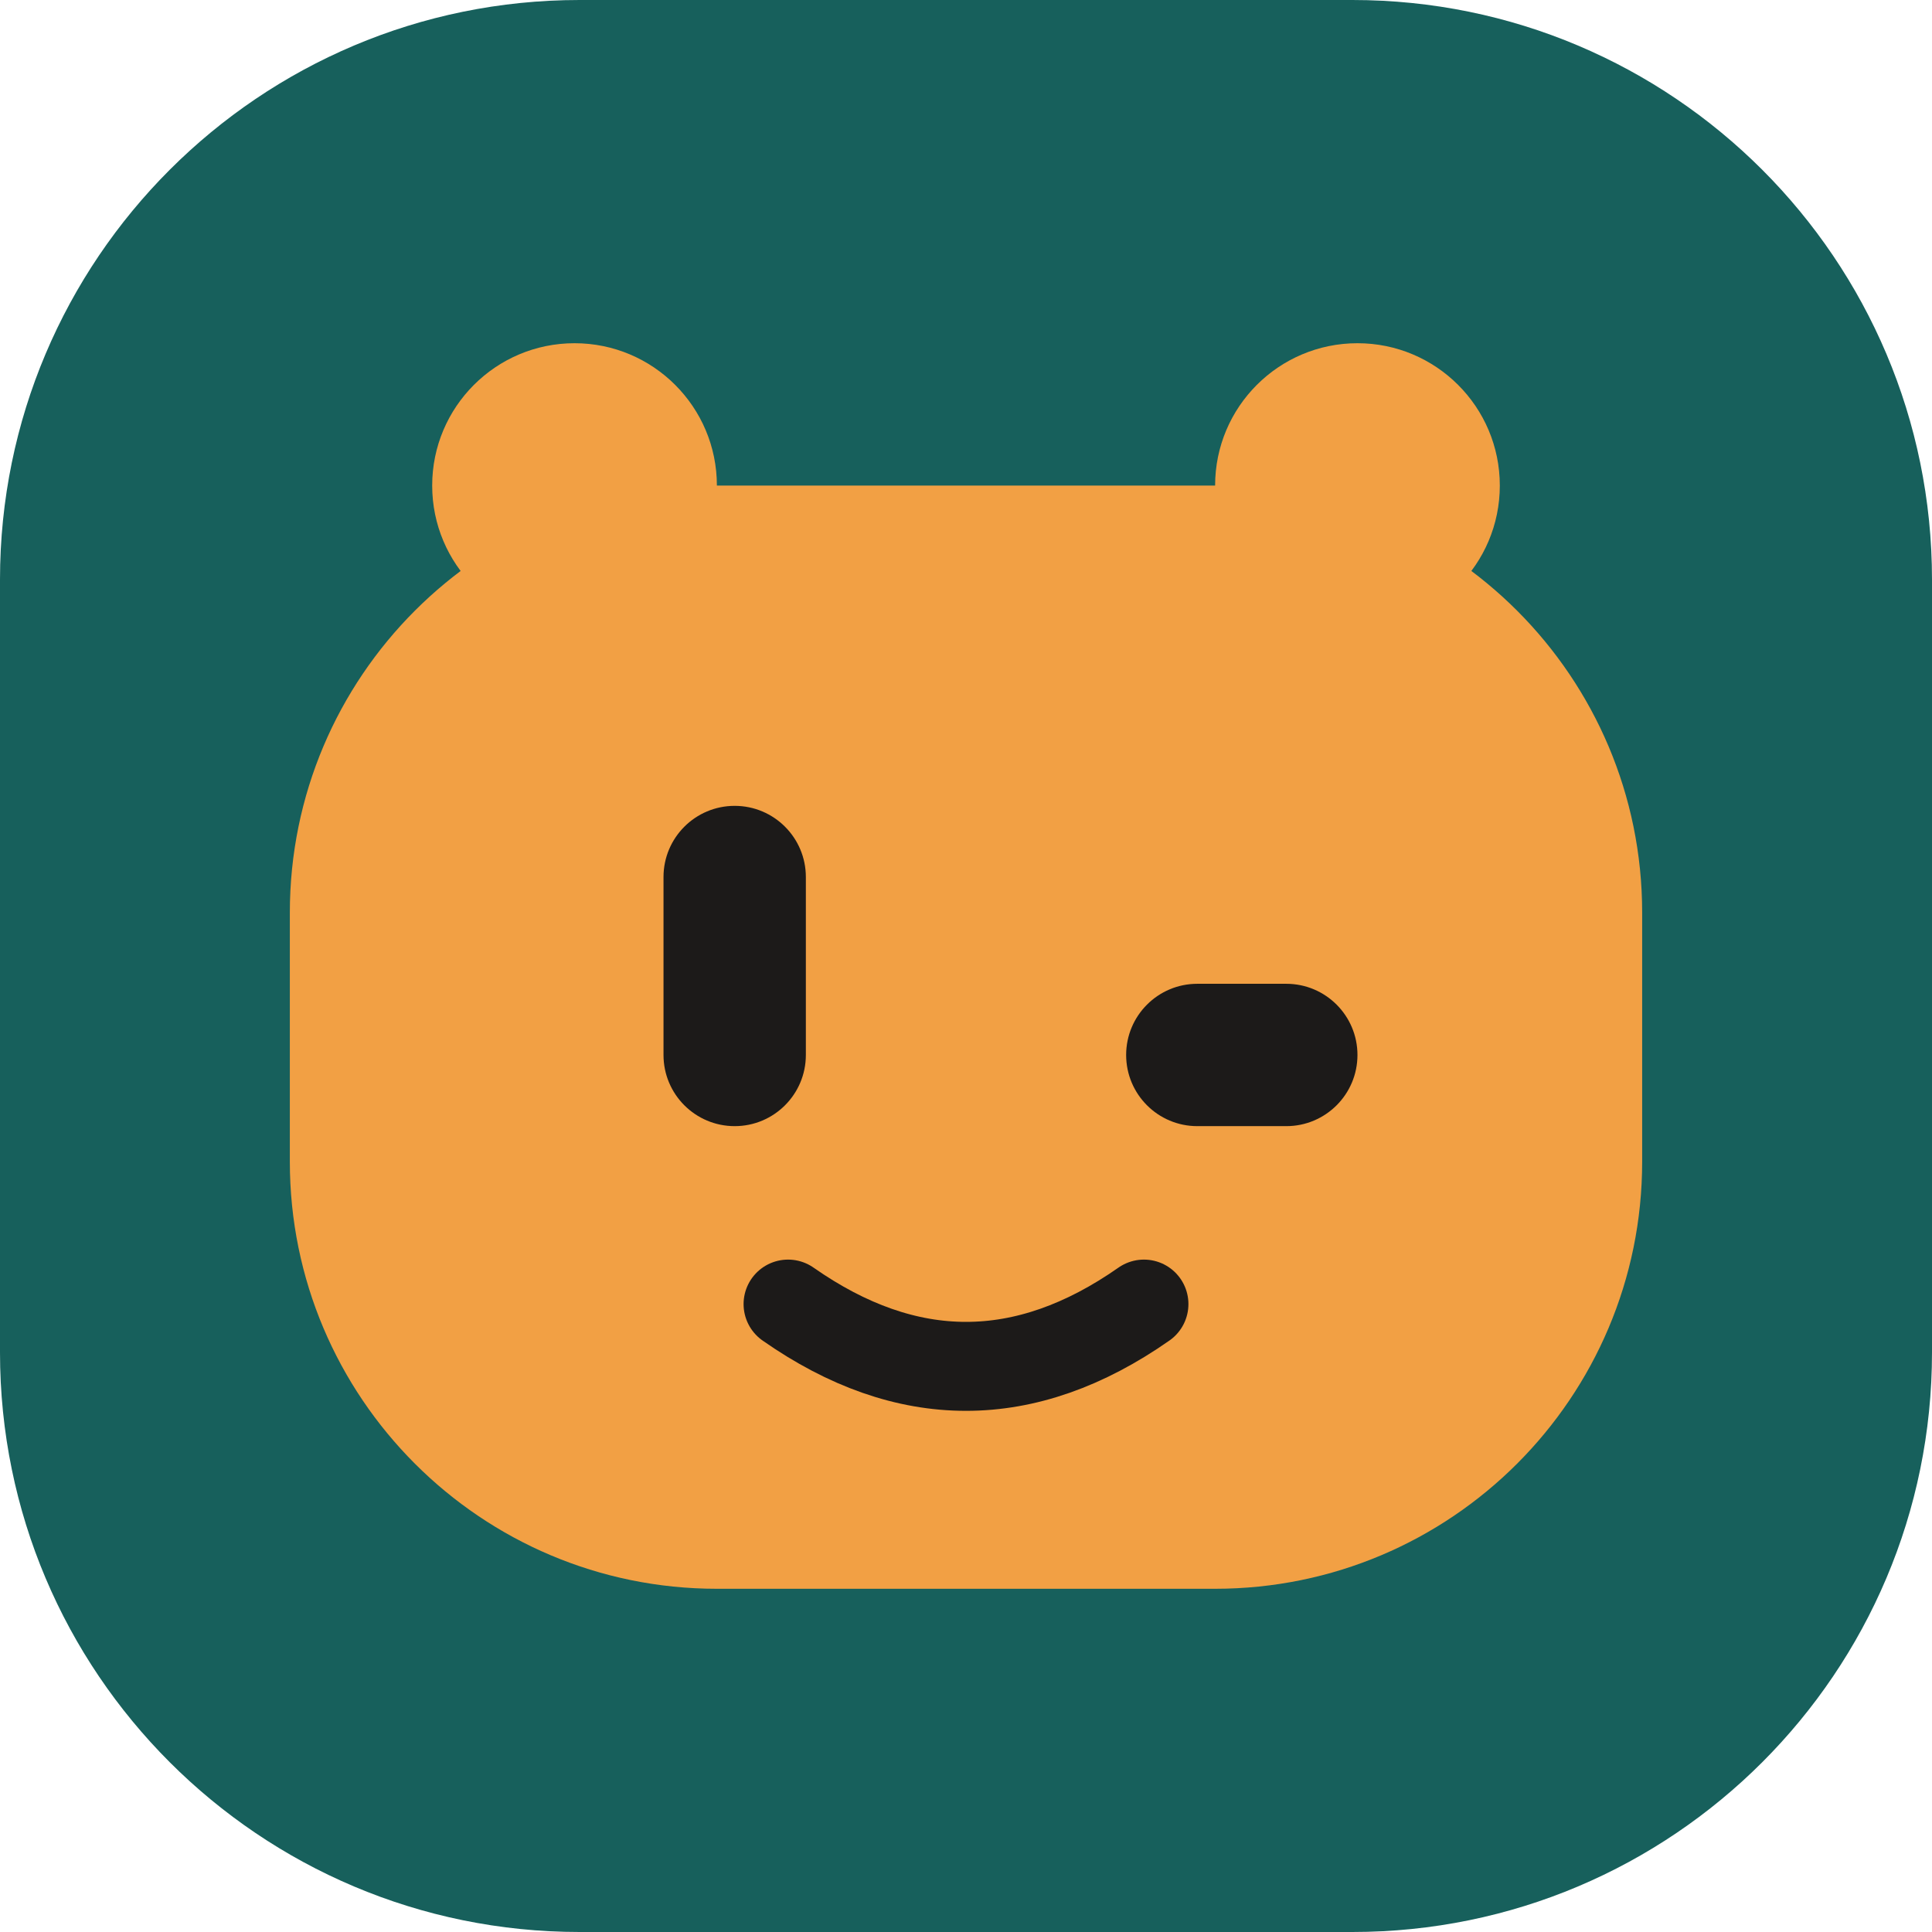
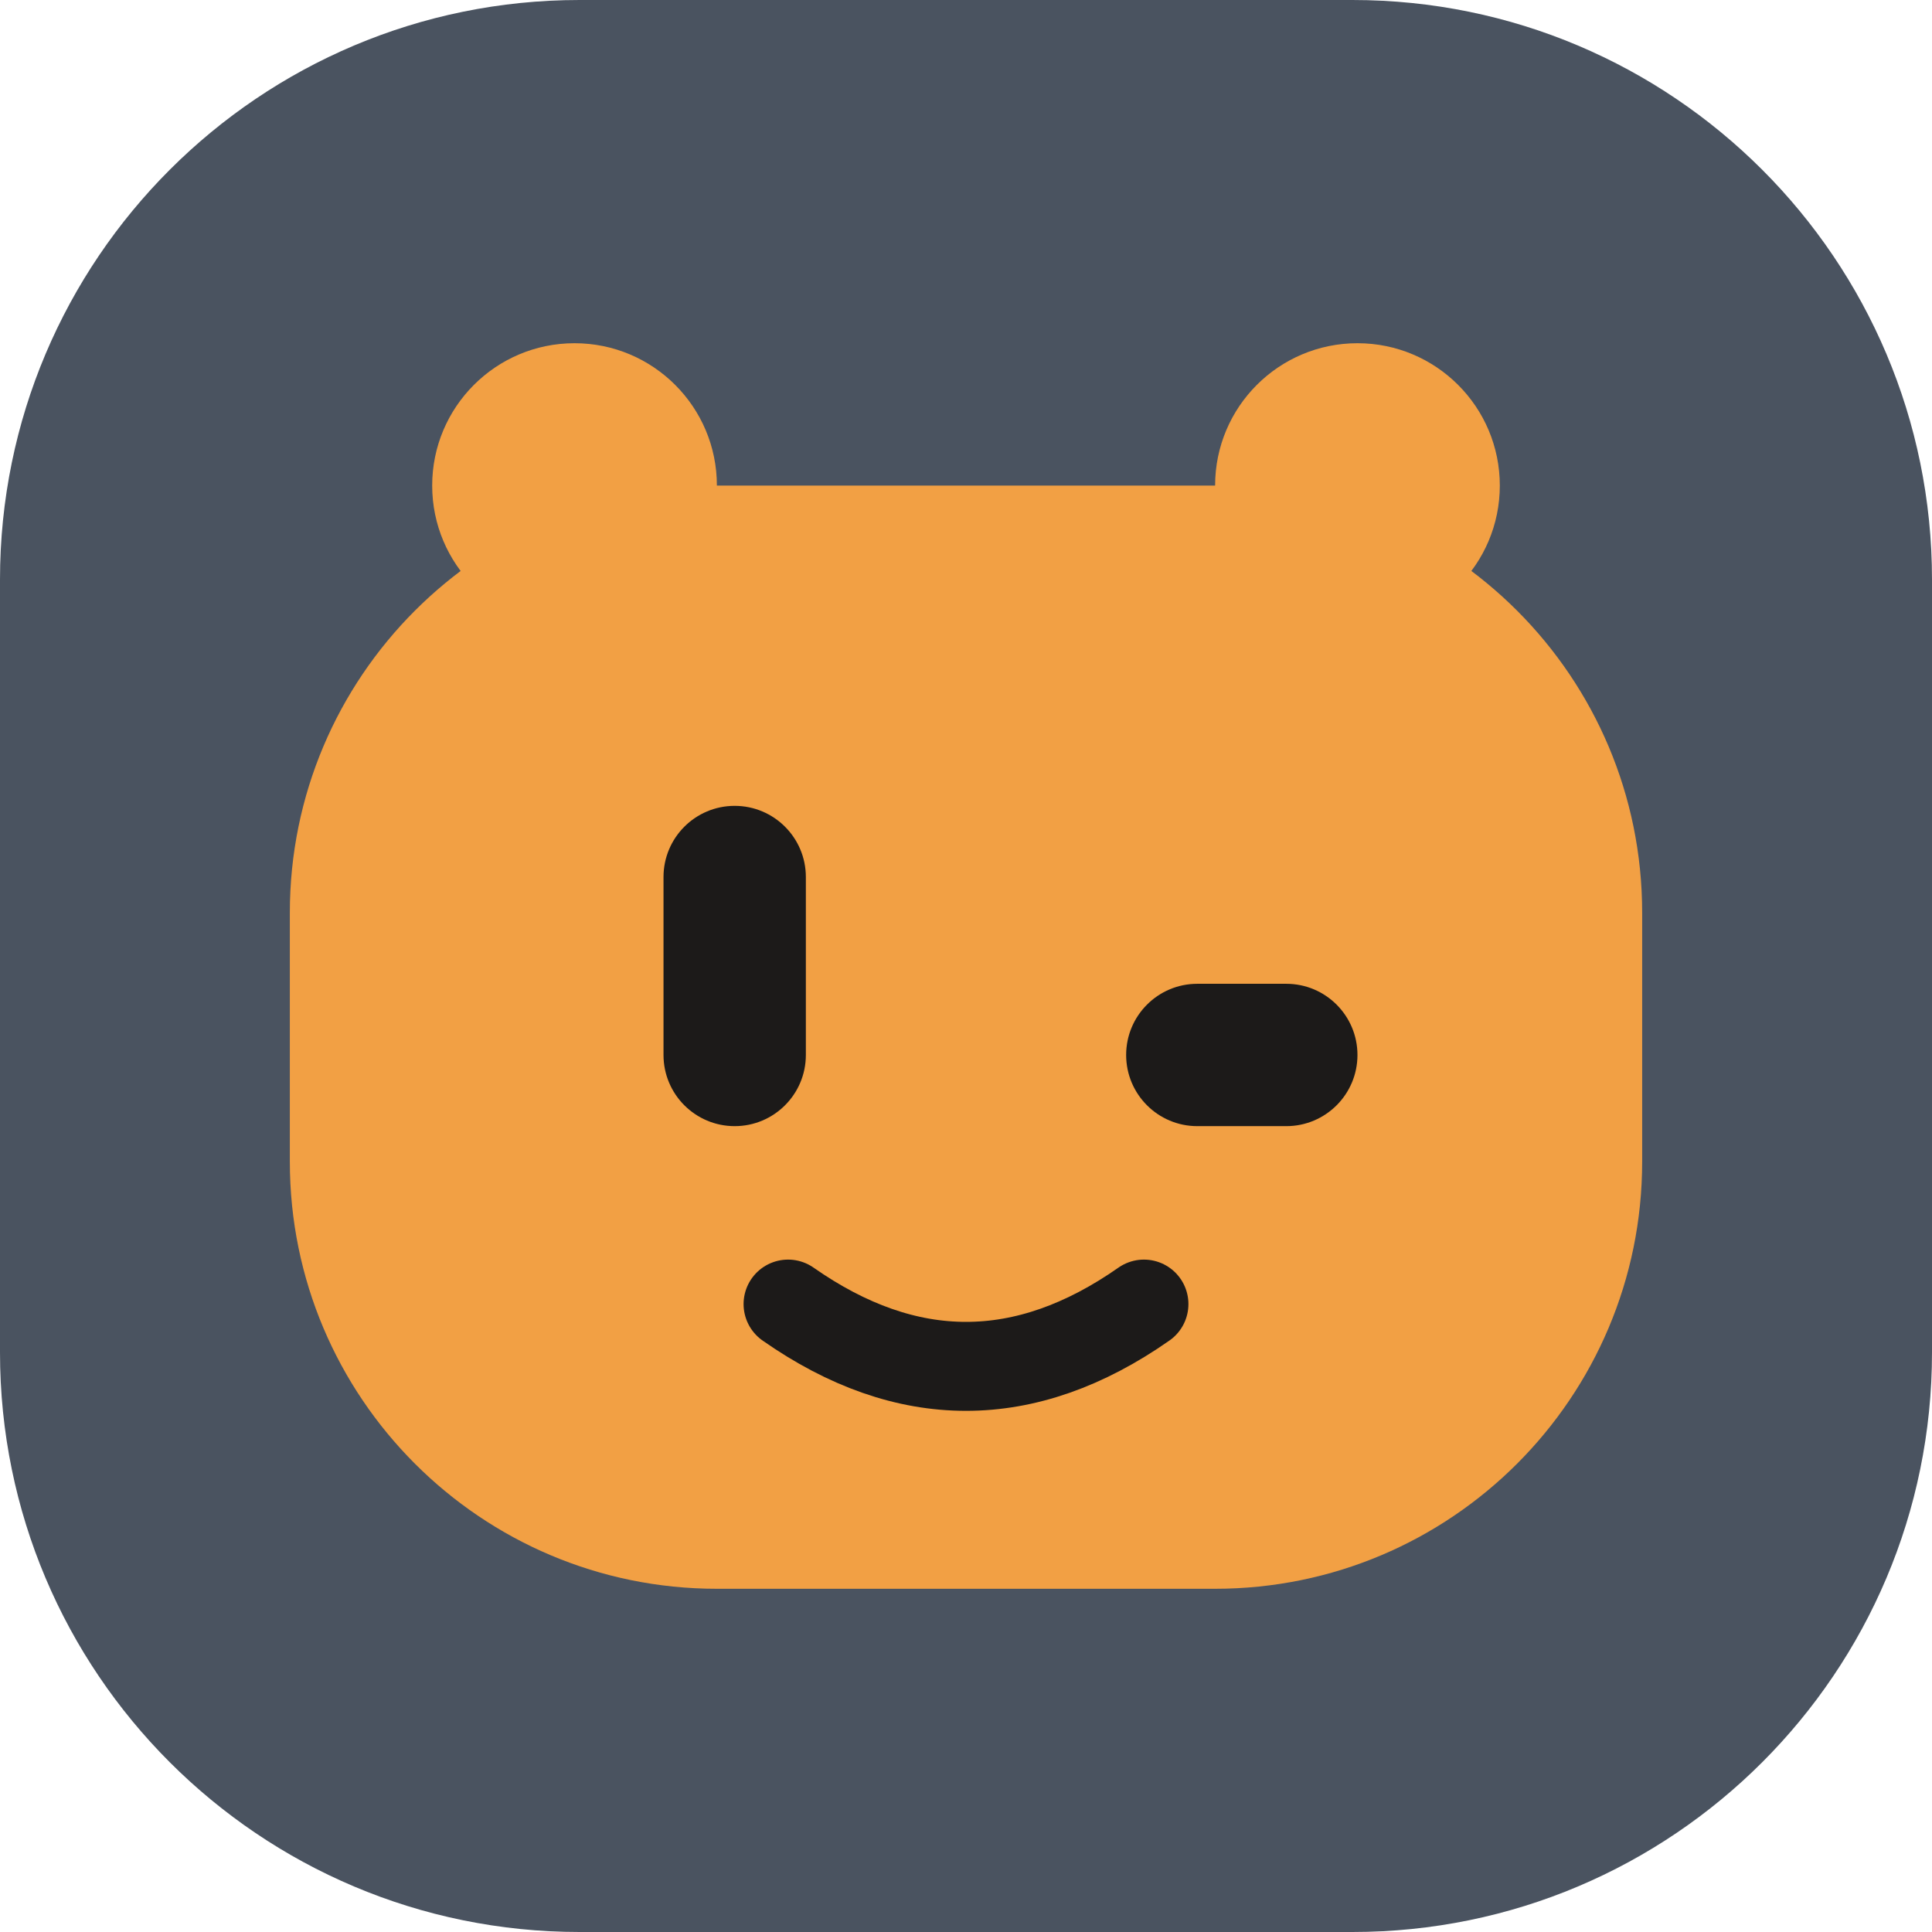
<svg xmlns="http://www.w3.org/2000/svg" viewBox="0 0 100 100" width="100" height="100">
-   <rect width="100" height="100" rx="30" fill="#17605C" />
+   <rect width="100" height="100" rx="30" fill="#4A5360" />
  <g transform="translate(50 50) scale(0.921) translate(-50 -51)">
    <circle cx="28" cy="24" r="8" fill="#F2A044" />
    <circle cx="72" cy="24" r="8" fill="#F2A044" />
    <rect x="12" y="24" width="76" height="62" rx="24" fill="#F2A044" />
    <rect x="33" y="42" width="8" height="18" rx="4" fill="#1C1A19" />
    <rect x="59" y="52" width="13" height="8" rx="4" fill="#1C1A19" />
    <path d="M40 70 Q50 77 60 70" fill="none" stroke="#1C1A19" stroke-width="5" stroke-linecap="round" />
  </g>
</svg>
